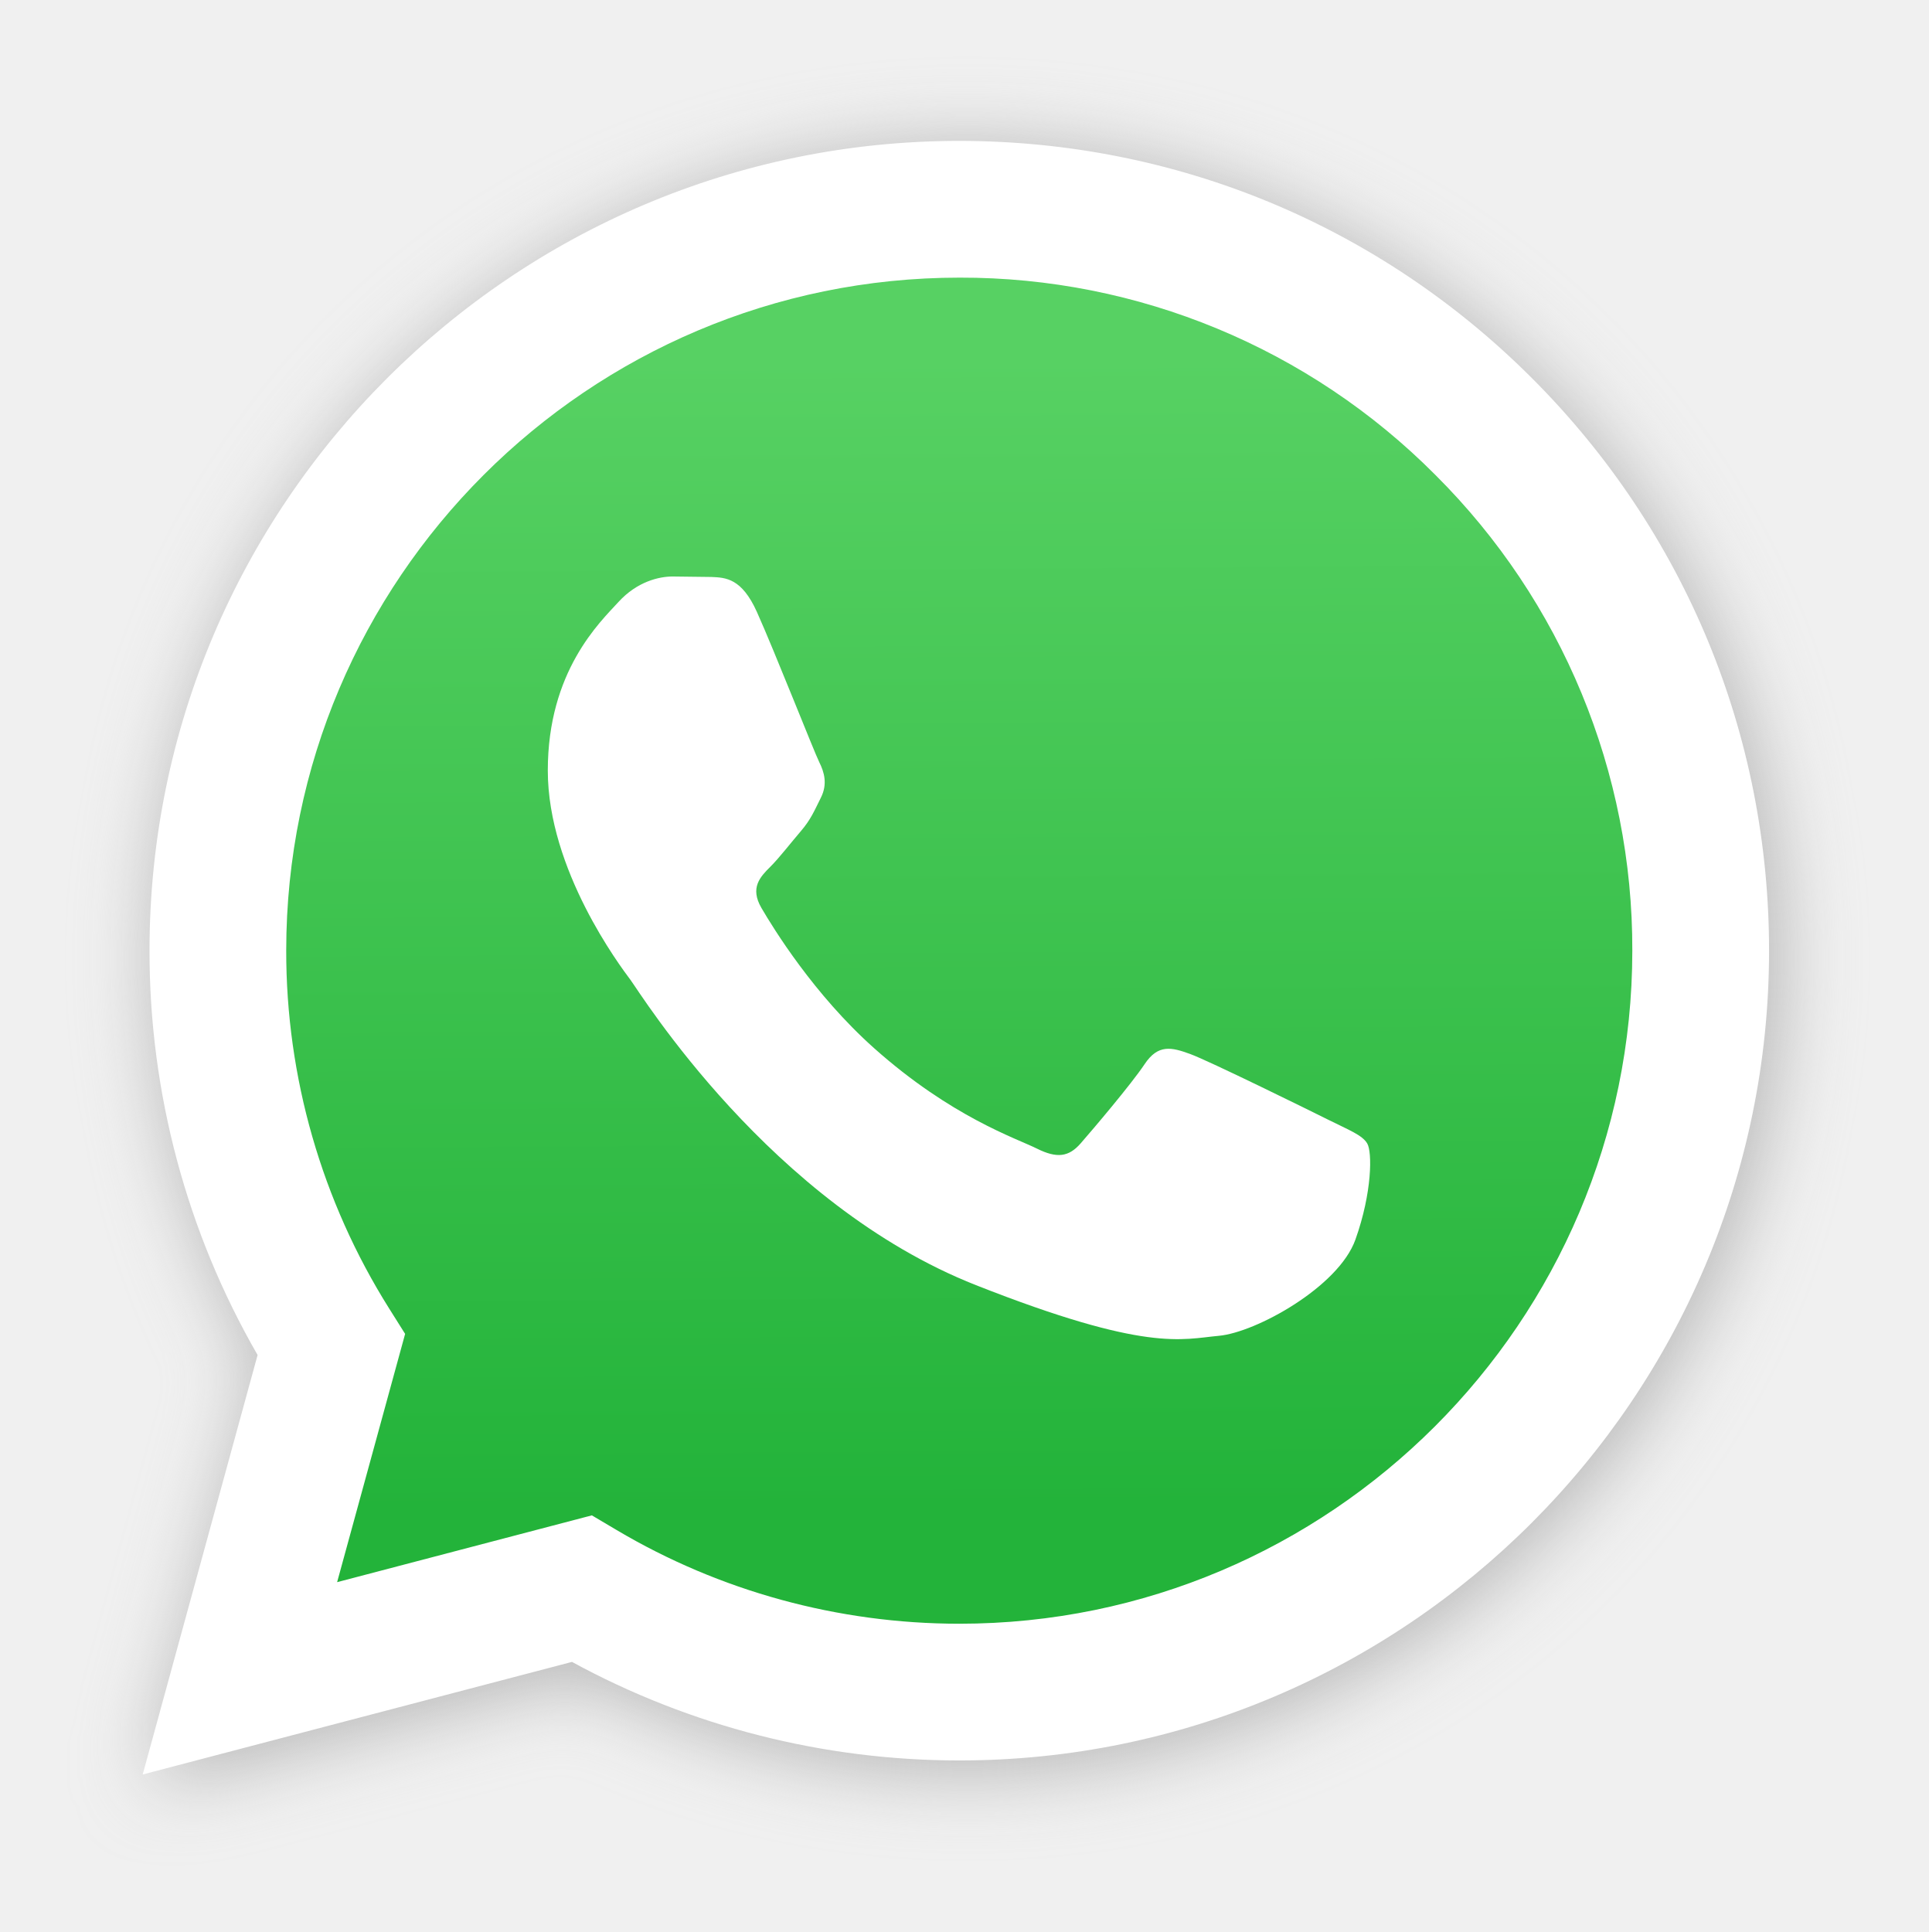
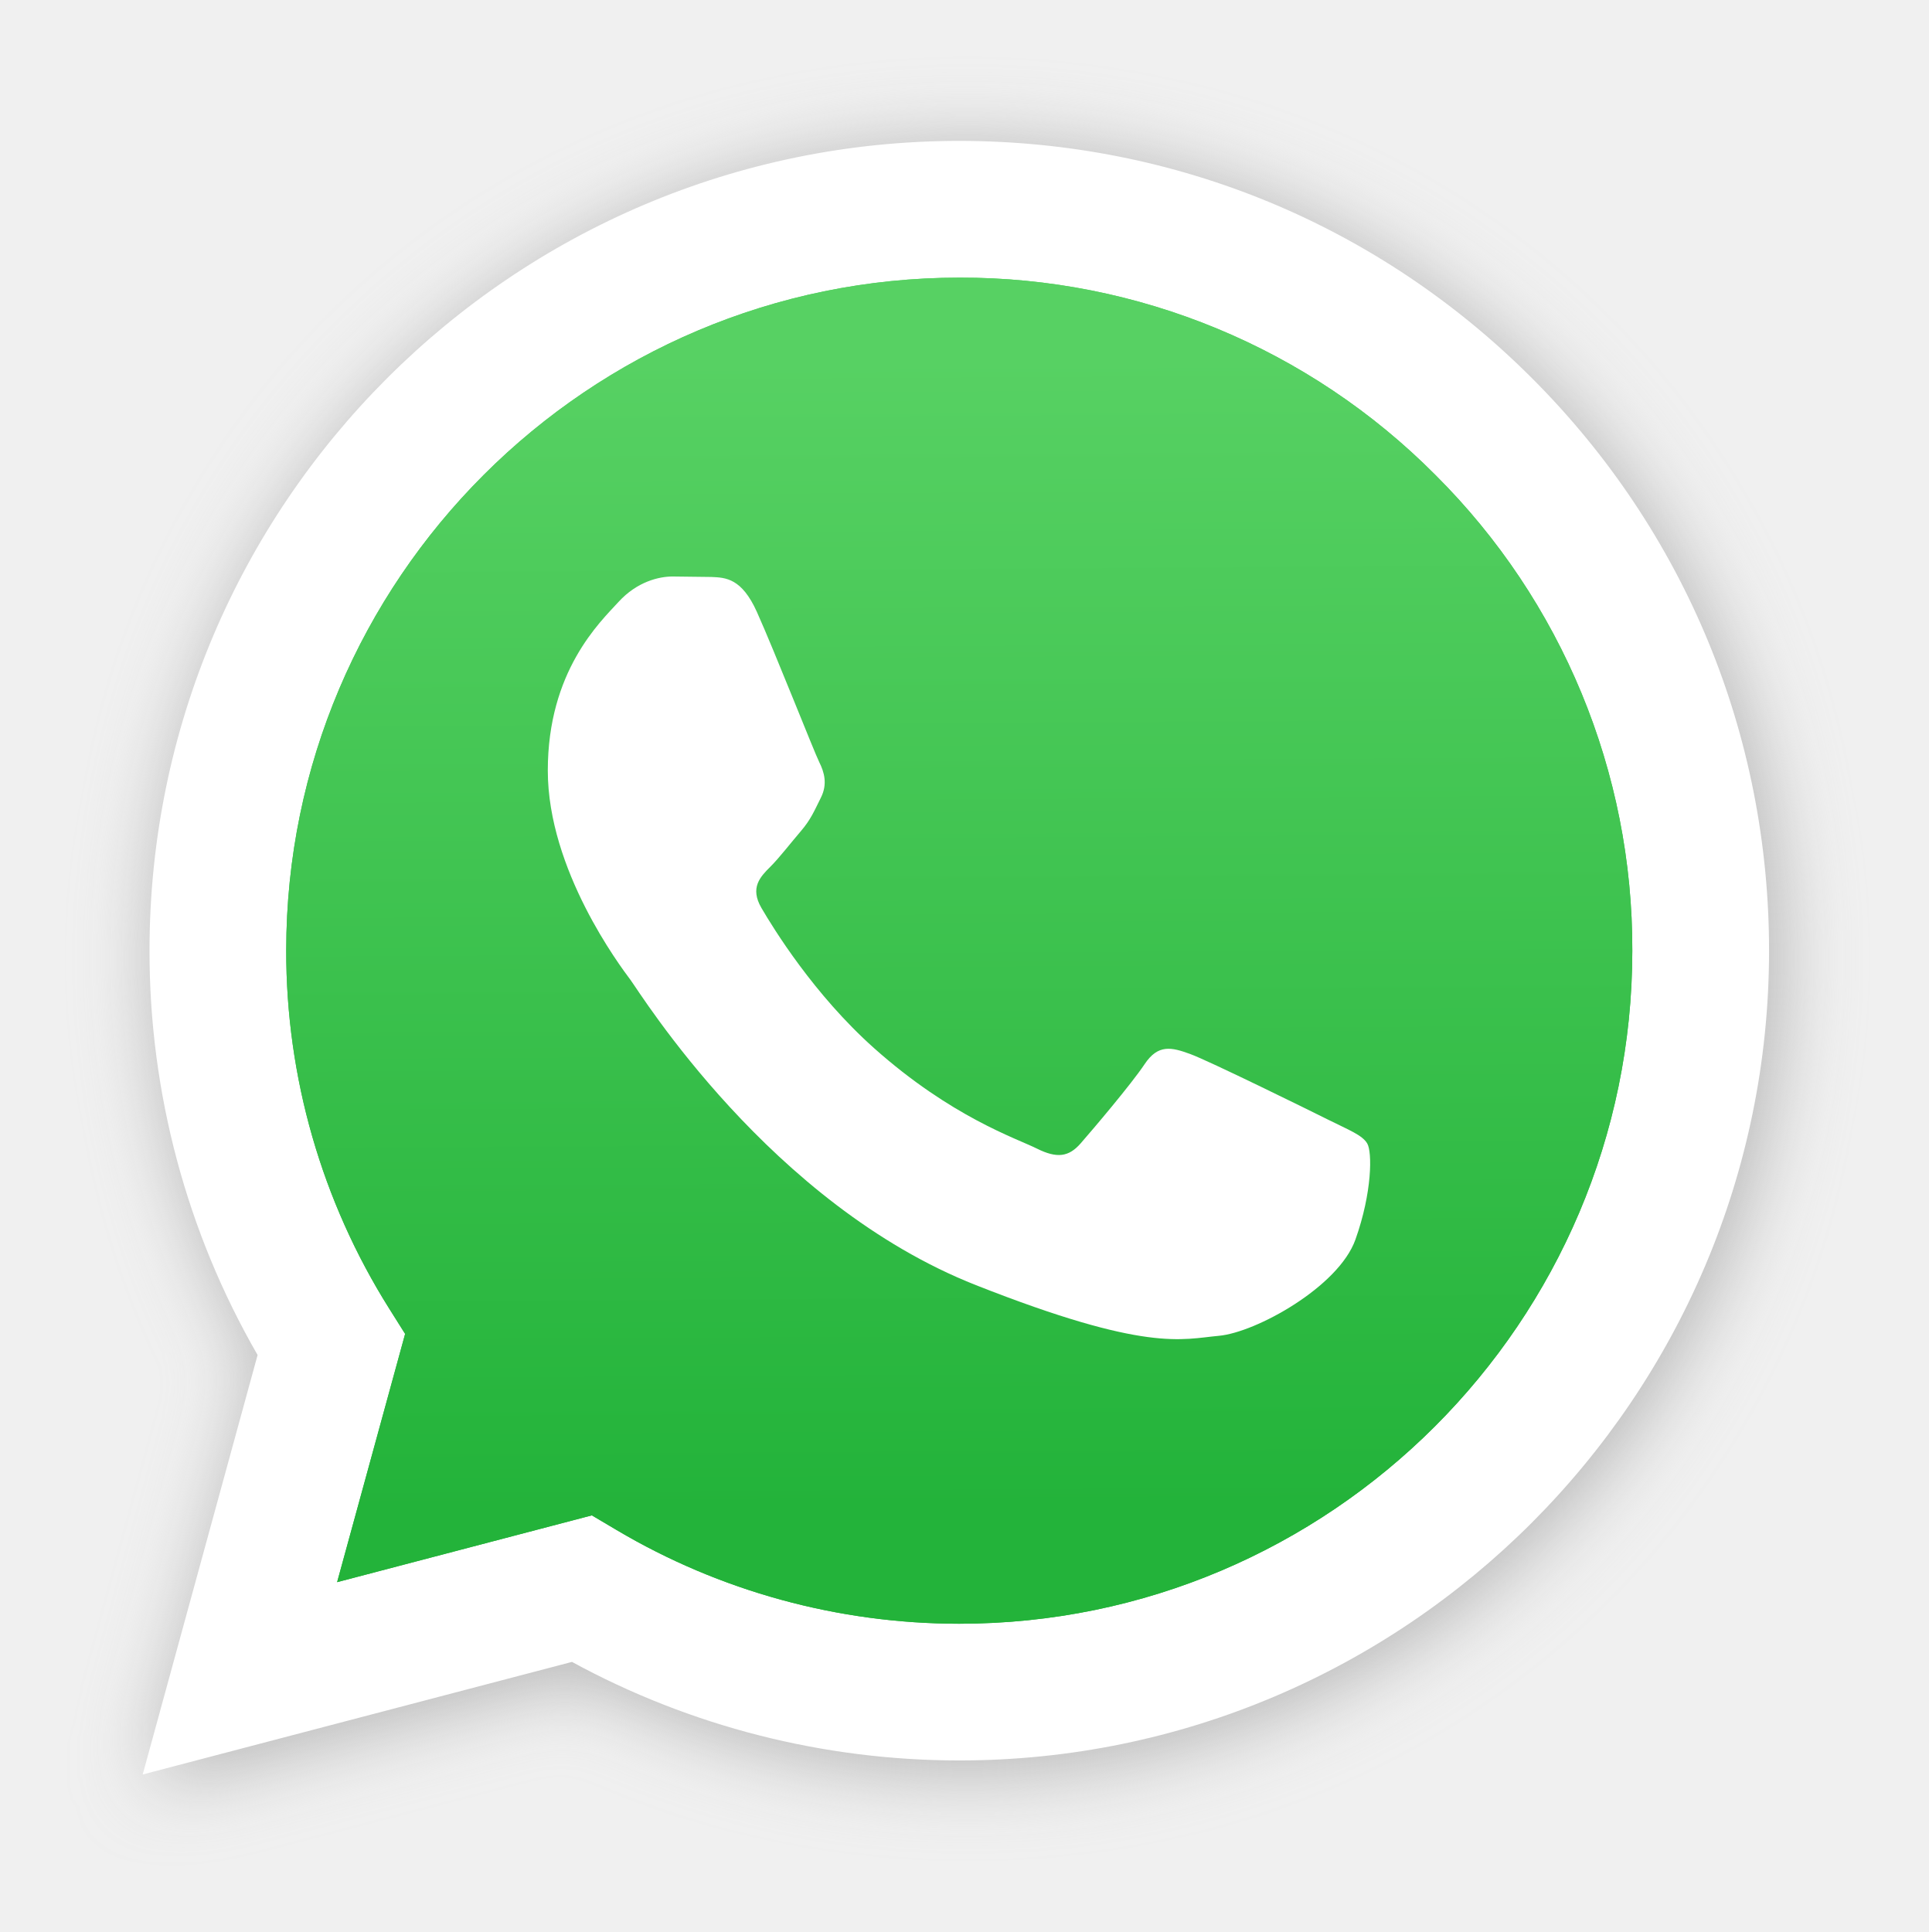
<svg xmlns="http://www.w3.org/2000/svg" viewBox="0 0 175.216 175.552">
  <defs>
    <linearGradient id="b" x1="85.915" x2="86.535" y1="32.567" y2="137.092" gradientUnits="userSpaceOnUse">
      <stop offset="0" stop-color="#57d163" />
      <stop offset="1" stop-color="#23b33a" />
    </linearGradient>
    <filter id="a" width="1.115" height="1.114" x="-.057" y="-.057" color-interpolation-filters="sRGB">
      <feGaussianBlur stdDeviation="3.531" />
    </filter>
  </defs>
  <path fill="#b3b3b3" d="m54.532 138.45 2.235 1.324c9.387 5.571 20.15 8.518 31.126 8.523h.023c33.707 0 61.139-27.426 61.153-61.135.006-16.335-6.349-31.696-17.895-43.251A60.75 60.75 0 0 0 87.94 25.983c-33.733 0-61.166 27.423-61.178 61.13a60.98 60.98 0 0 0 9.349 32.535l1.455 2.312-6.179 22.558zm-40.811 23.544L24.16 123.88c-6.438-11.154-9.825-23.808-9.821-36.772.017-40.556 33.021-73.55 73.578-73.55 19.681.01 38.154 7.669 52.047 21.572s21.537 32.383 21.53 52.037c-.018 40.553-33.027 73.553-73.578 73.553h-.032c-12.313-.005-24.412-3.094-35.159-8.954zm0 0" filter="url(#a)" />
  <path fill="#fff" d="m12.966 161.238 10.439-38.114a73.42 73.42 0 0 1-9.821-36.772c.017-40.556 33.021-73.55 73.578-73.55 19.681.01 38.154 7.669 52.047 21.572s21.537 32.383 21.53 52.037c-.018 40.553-33.027 73.553-73.578 73.553h-.032c-12.313-.005-24.412-3.094-35.159-8.954z" />
-   <path fill="url(#linearGradient1780)" d="M87.184 25.227c-33.733 0-61.166 27.423-61.178 61.13a60.98 60.98 0 0 0 9.349 32.535l1.455 2.312-6.179 22.559 23.146-6.069 2.235 1.324c9.387 5.571 20.15 8.518 31.126 8.524h.023c33.707 0 61.14-27.426 61.153-61.135a60.75 60.75 0 0 0-17.895-43.251 60.75 60.75 0 0 0-43.235-17.929z" />
+   <path fill="url(#b)" d="M87.184 25.227c-33.733 0-61.166 27.423-61.178 61.13a60.98 60.98 0 0 0 9.349 32.535l1.455 2.312-6.179 22.559 23.146-6.069 2.235 1.324c9.387 5.571 20.15 8.518 31.126 8.524h.023c33.707 0 61.14-27.426 61.153-61.135a60.75 60.75 0 0 0-17.895-43.251 60.75 60.75 0 0 0-43.235-17.929z" />
  <path fill="url(#b)" d="M87.184 25.227c-33.733 0-61.166 27.423-61.178 61.13a60.98 60.98 0 0 0 9.349 32.535l1.455 2.313-6.179 22.558 23.146-6.069 2.235 1.324c9.387 5.571 20.15 8.517 31.126 8.523h.023c33.707 0 61.14-27.426 61.153-61.135a60.75 60.75 0 0 0-17.895-43.251 60.75 60.75 0 0 0-43.235-17.928z" />
  <path fill="#fff" fill-rule="evenodd" d="M68.772 55.603c-1.378-3.061-2.828-3.123-4.137-3.176l-3.524-.043c-1.226 0-3.218.46-4.902 2.3s-6.435 6.287-6.435 15.332 6.588 17.785 7.506 19.013 12.718 20.381 31.405 27.75c15.529 6.124 18.689 4.906 22.061 4.6s10.877-4.447 12.408-8.74 1.532-7.971 1.073-8.74-1.685-1.226-3.525-2.146-10.877-5.367-12.562-5.981-2.91-.919-4.137.921-4.746 5.979-5.819 7.206-2.144 1.381-3.984.462-7.76-2.861-14.784-9.124c-5.465-4.873-9.154-10.891-10.228-12.73s-.114-2.835.808-3.751c.825-.824 1.838-2.147 2.759-3.22s1.224-1.84 1.836-3.065.307-2.301-.153-3.22-4.032-10.011-5.666-13.647" />
</svg>
